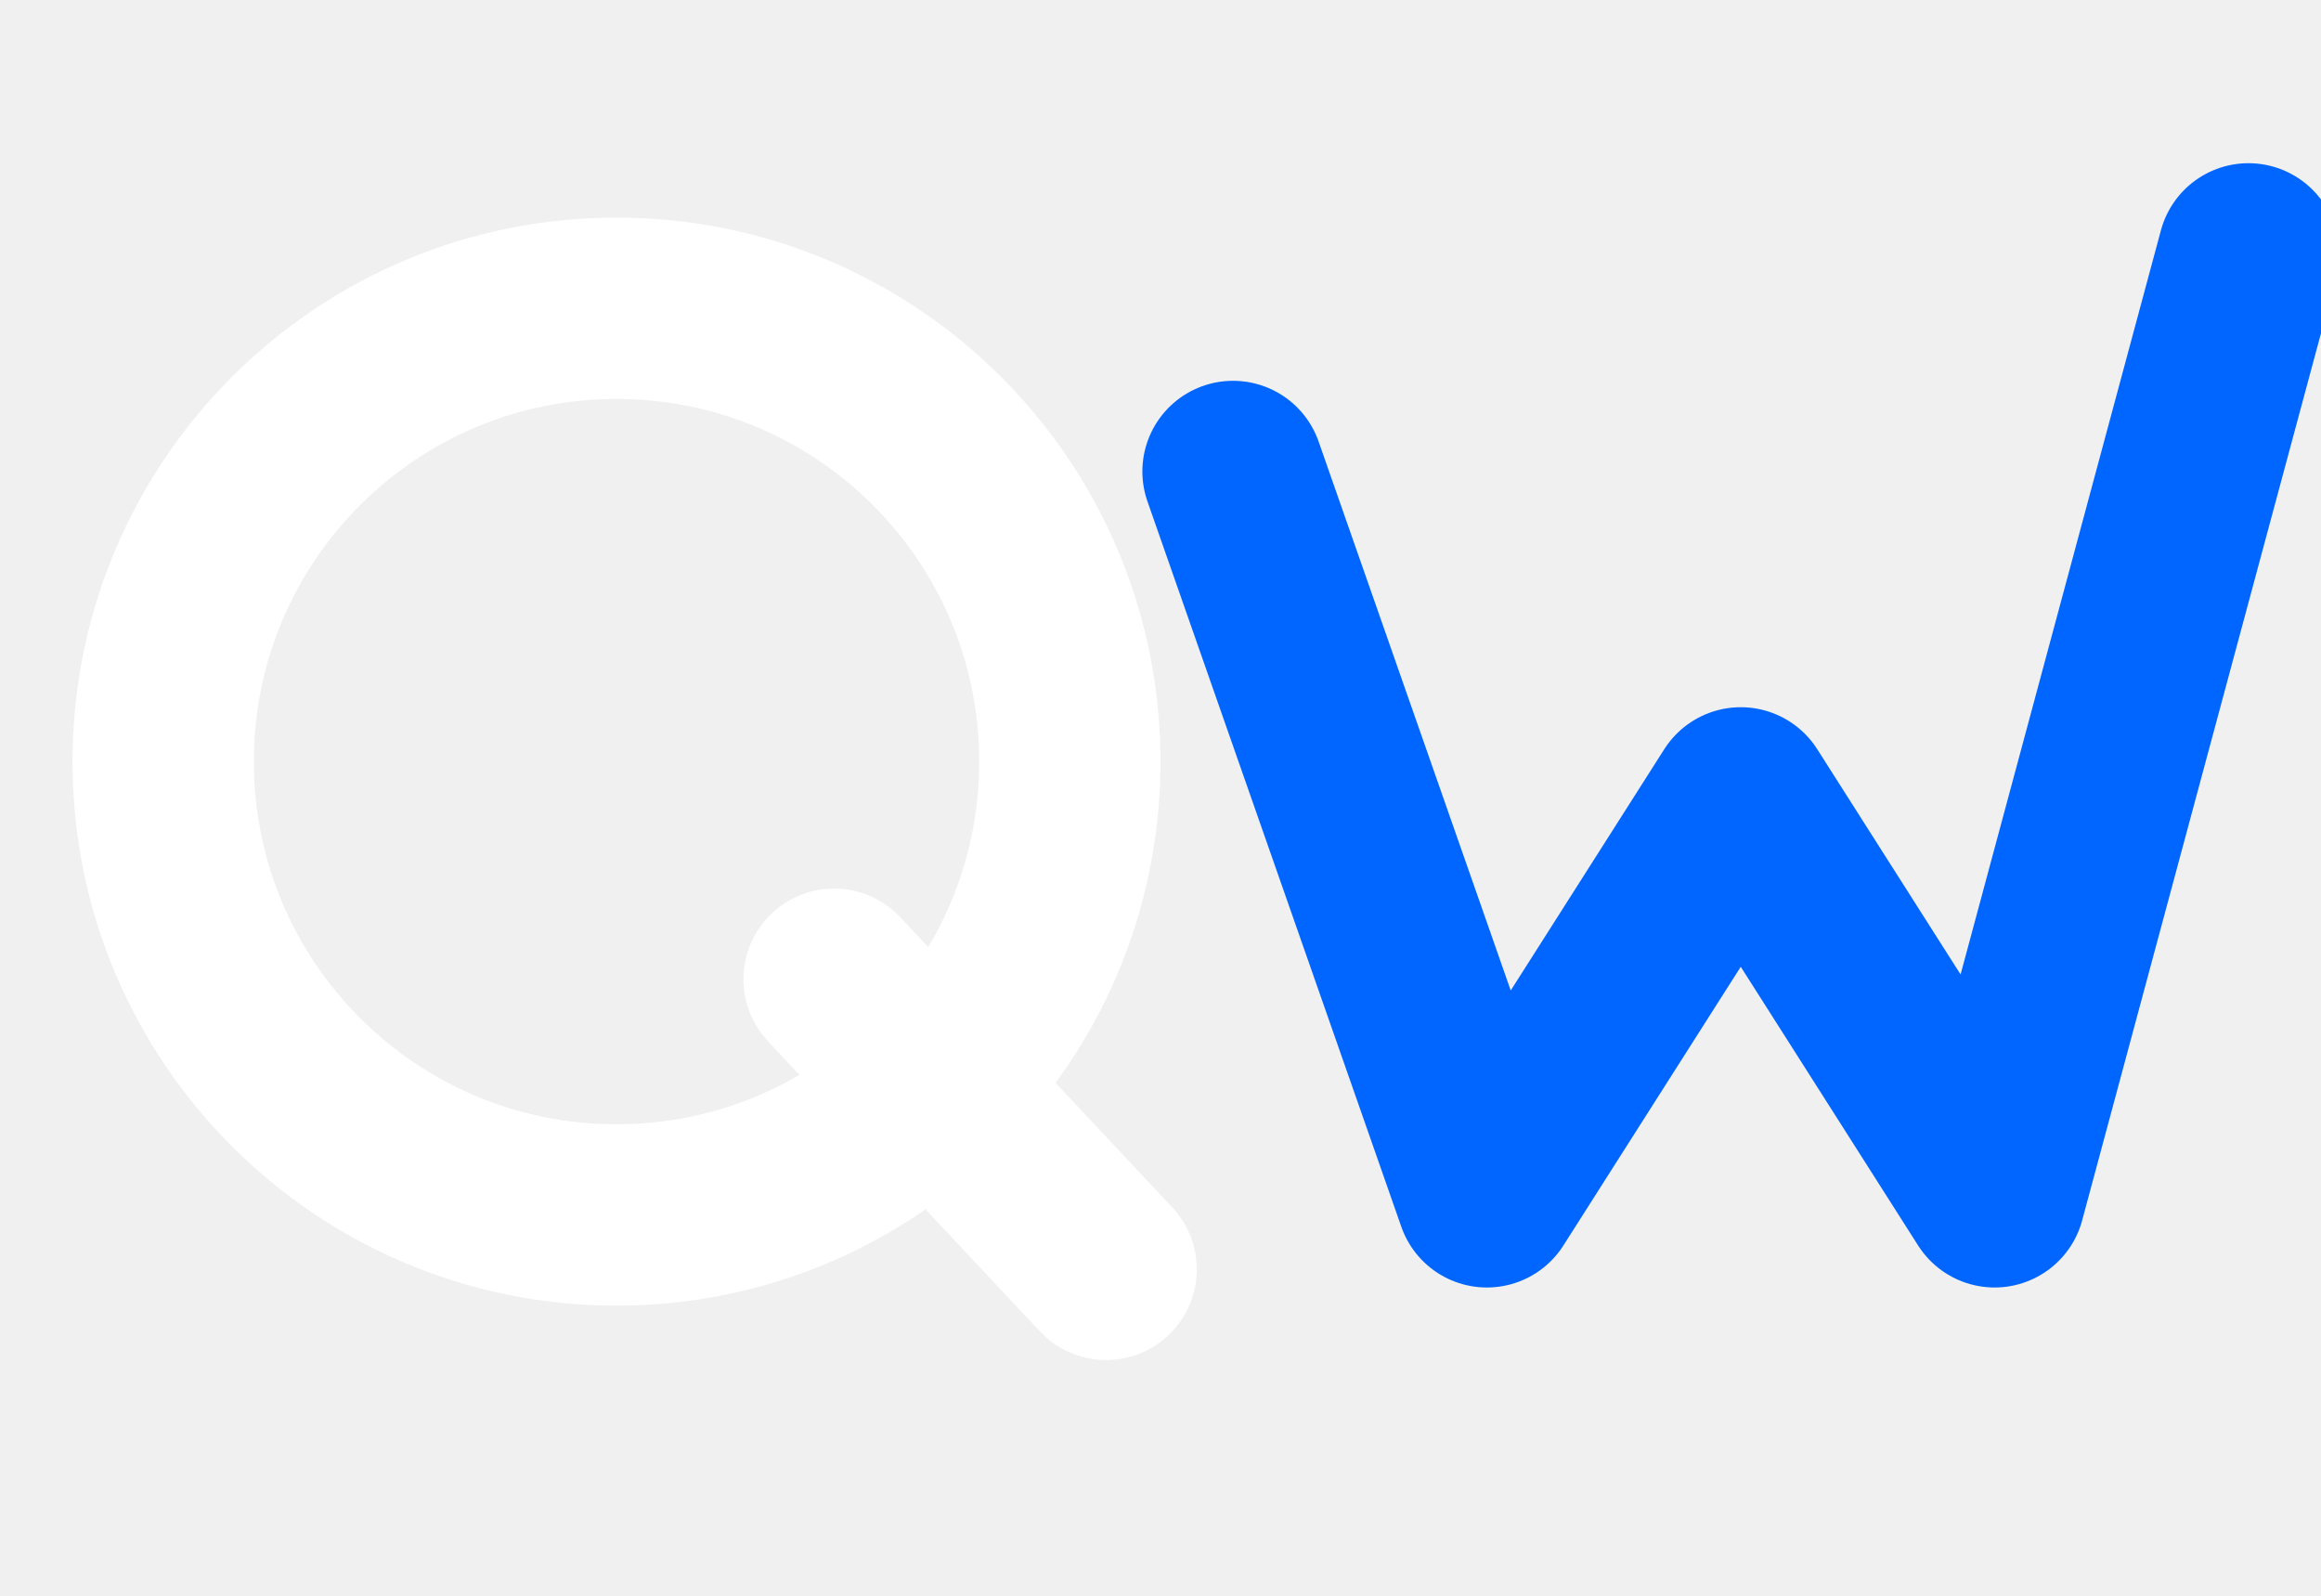
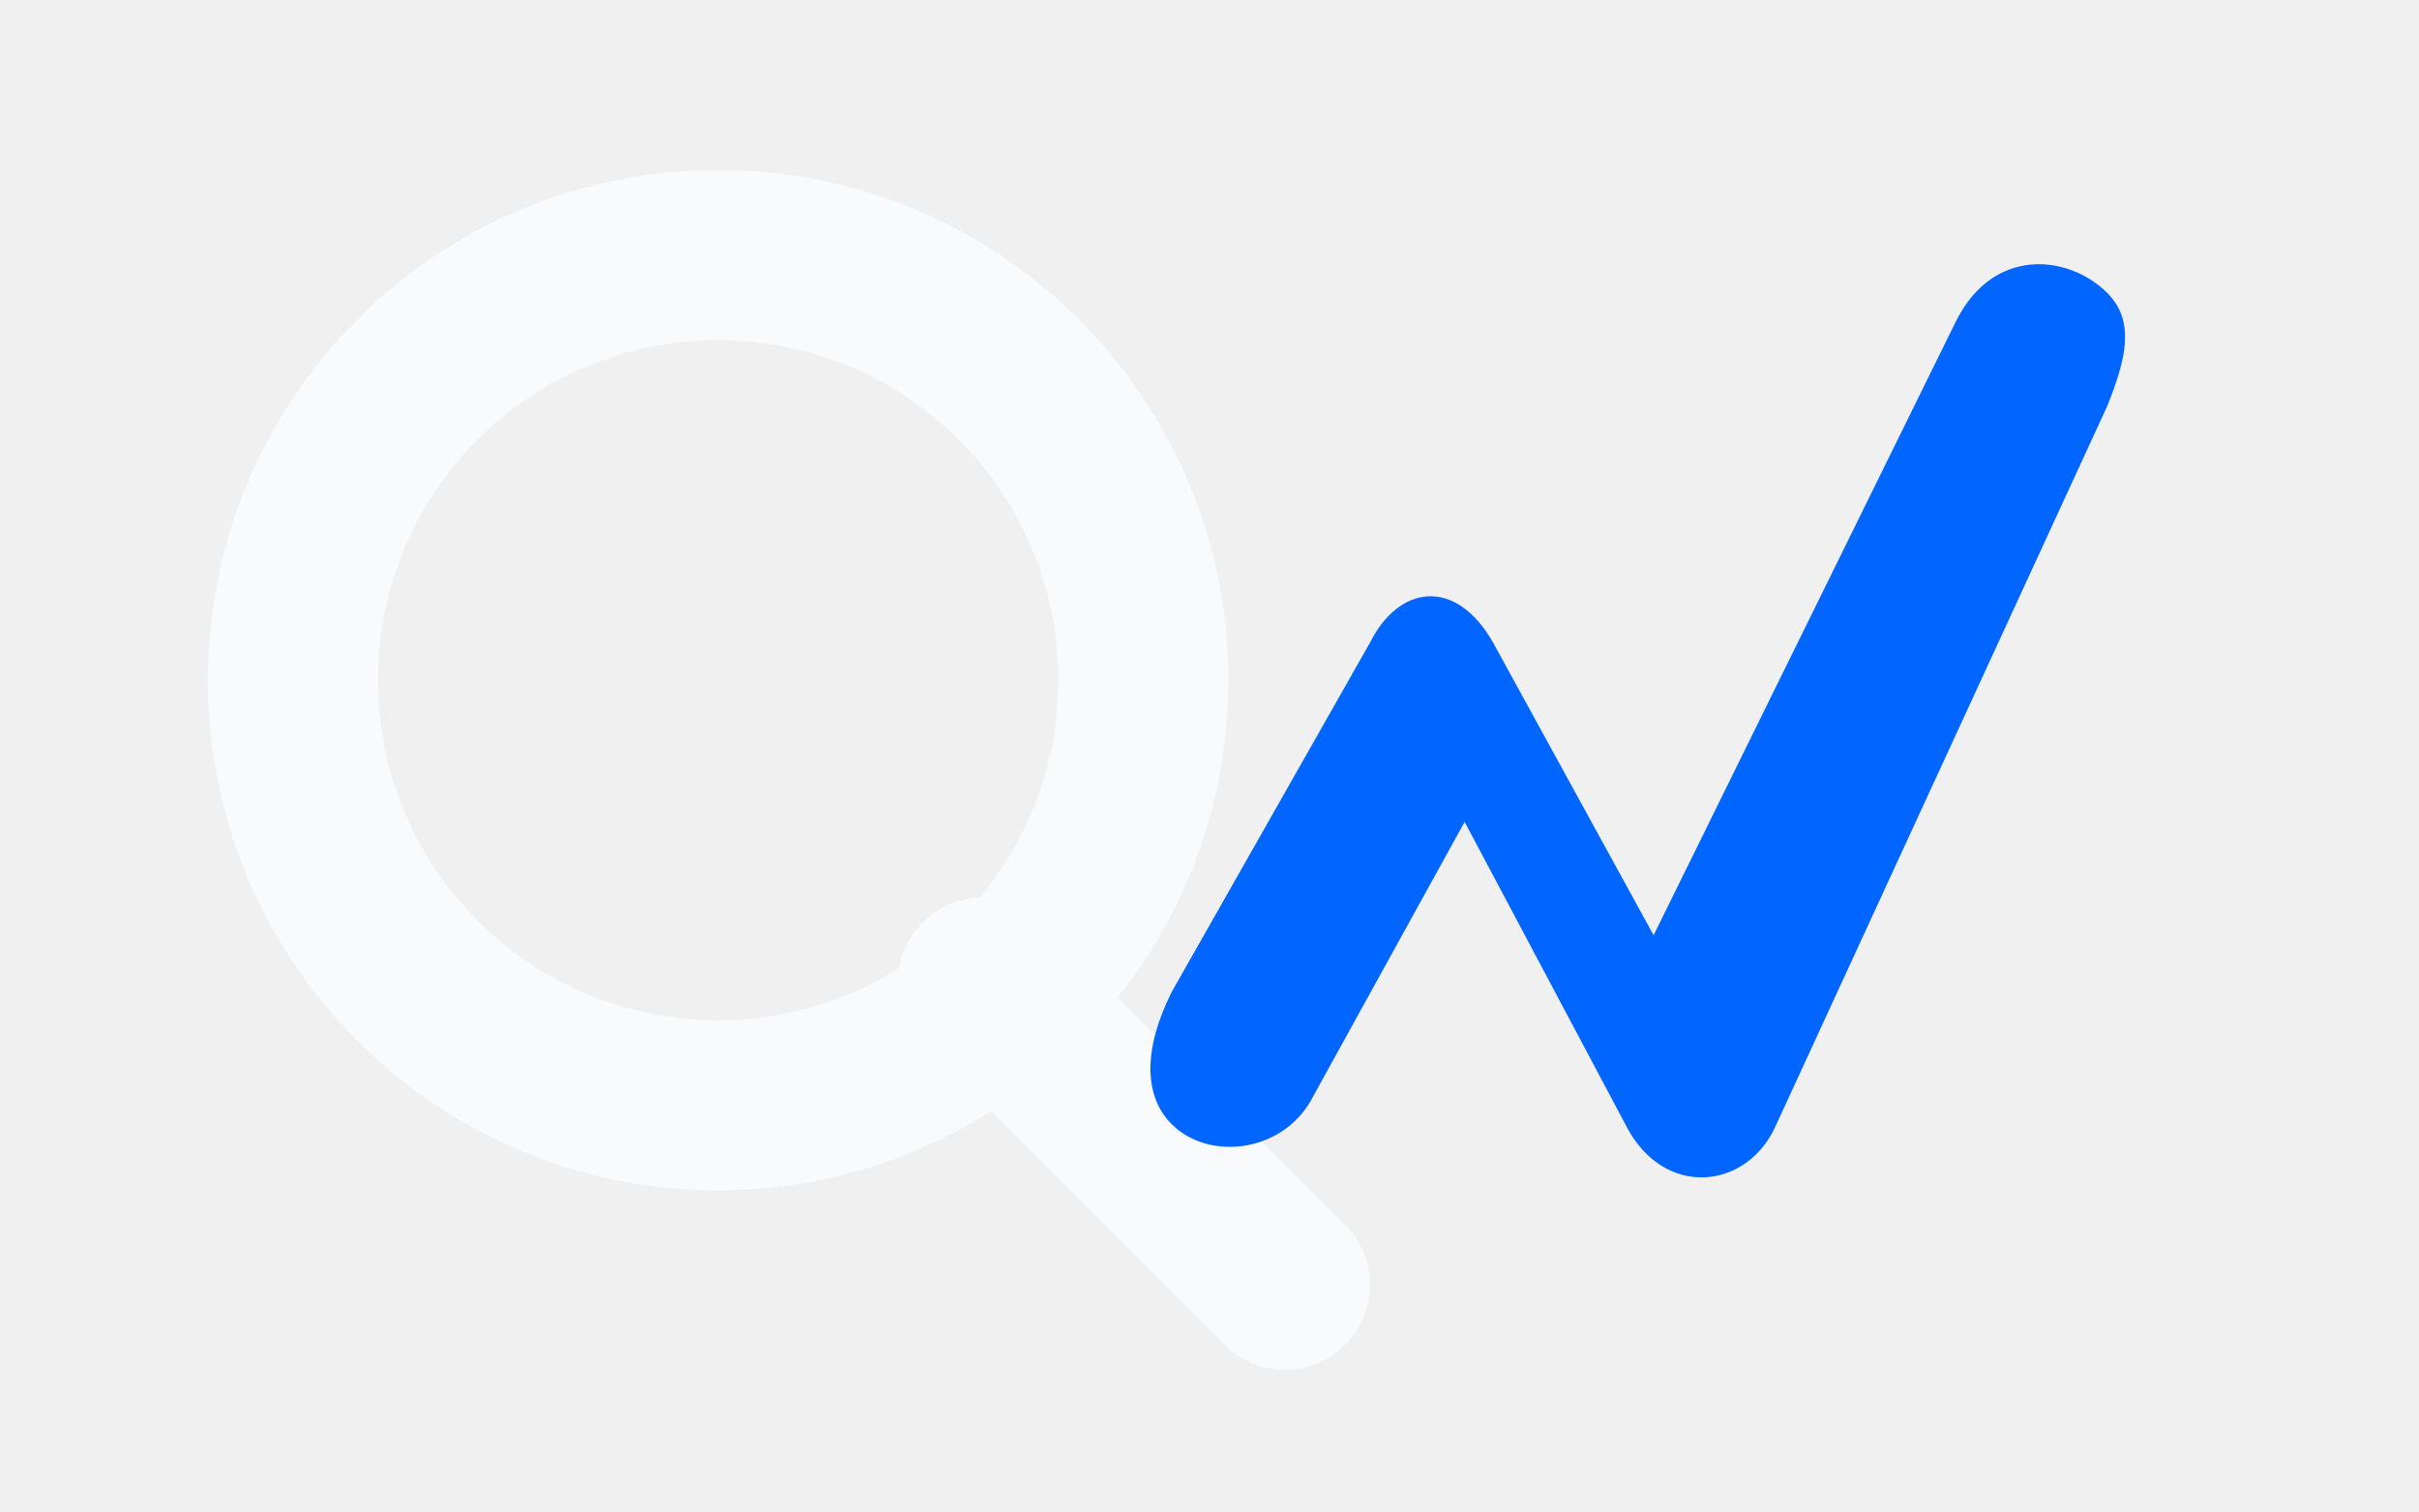
- <svg xmlns="http://www.w3.org/2000/svg" viewBox="0 0 64 44" fill="none">
-   <circle cx="17" cy="21" r="12.5" stroke="#ffffff" stroke-width="5" />
-   <line x1="23" y1="27" x2="30.5" y2="35" stroke="#ffffff" stroke-width="5" stroke-linecap="round" />
-   <polyline points="34,13 41,33 48,22 55,33 62,7" stroke="#0066FF" stroke-width="5" stroke-linecap="round" stroke-linejoin="round" />
+ <svg xmlns="http://www.w3.org/2000/svg" viewBox="0 0 256 160" role="img" aria-labelledby="title desc">
+   <g fill="none" stroke="#F8FAFC" stroke-width="18" stroke-linecap="round" stroke-linejoin="round">
+     <circle cx="76" cy="72" r="45" />
+     <path d="M104 104 L136 136" />
+   </g>
+   <path fill="#0066FF" d="M124 105            L145 68            C148 62 154 61 158 68            L175 99            L207 34            C211 26 219 27 223 31            C226 34 225 38 223 43            L188 119            C185 126 176 127 172 119            L155 87            L139 116            C136 122 128 123 124 119            C121 116 121 111 124 105 Z" />
</svg>
